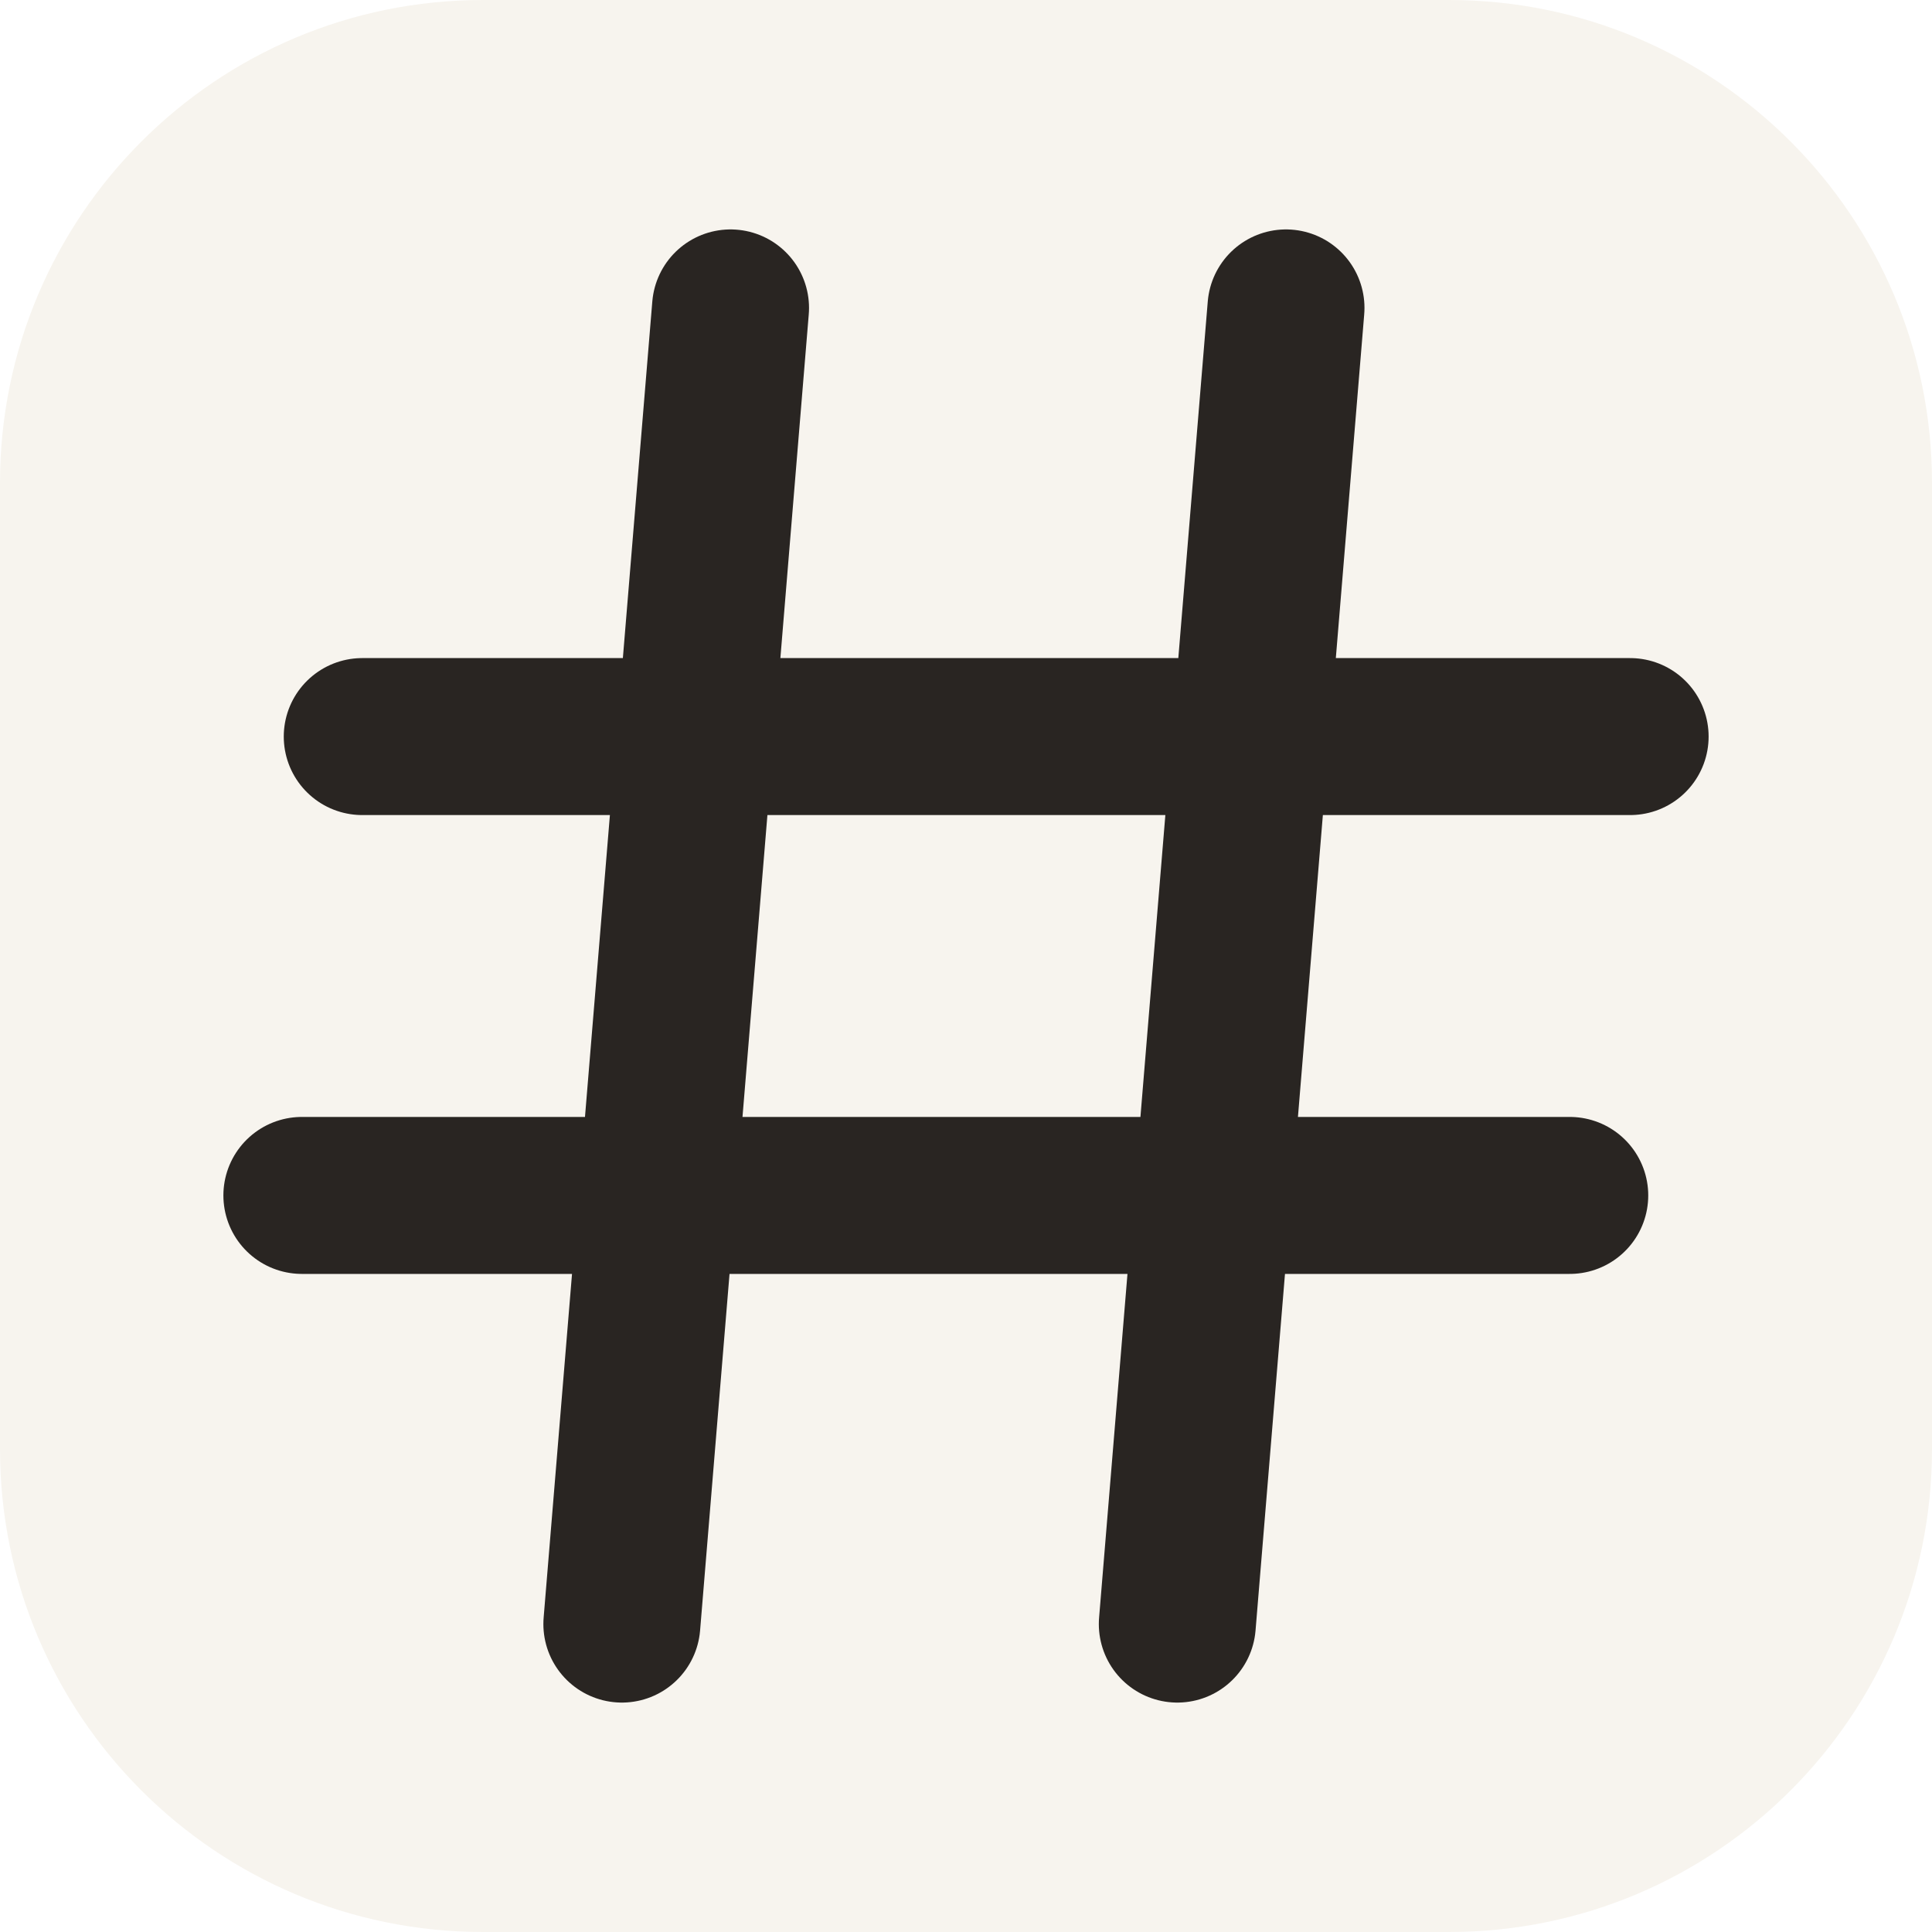
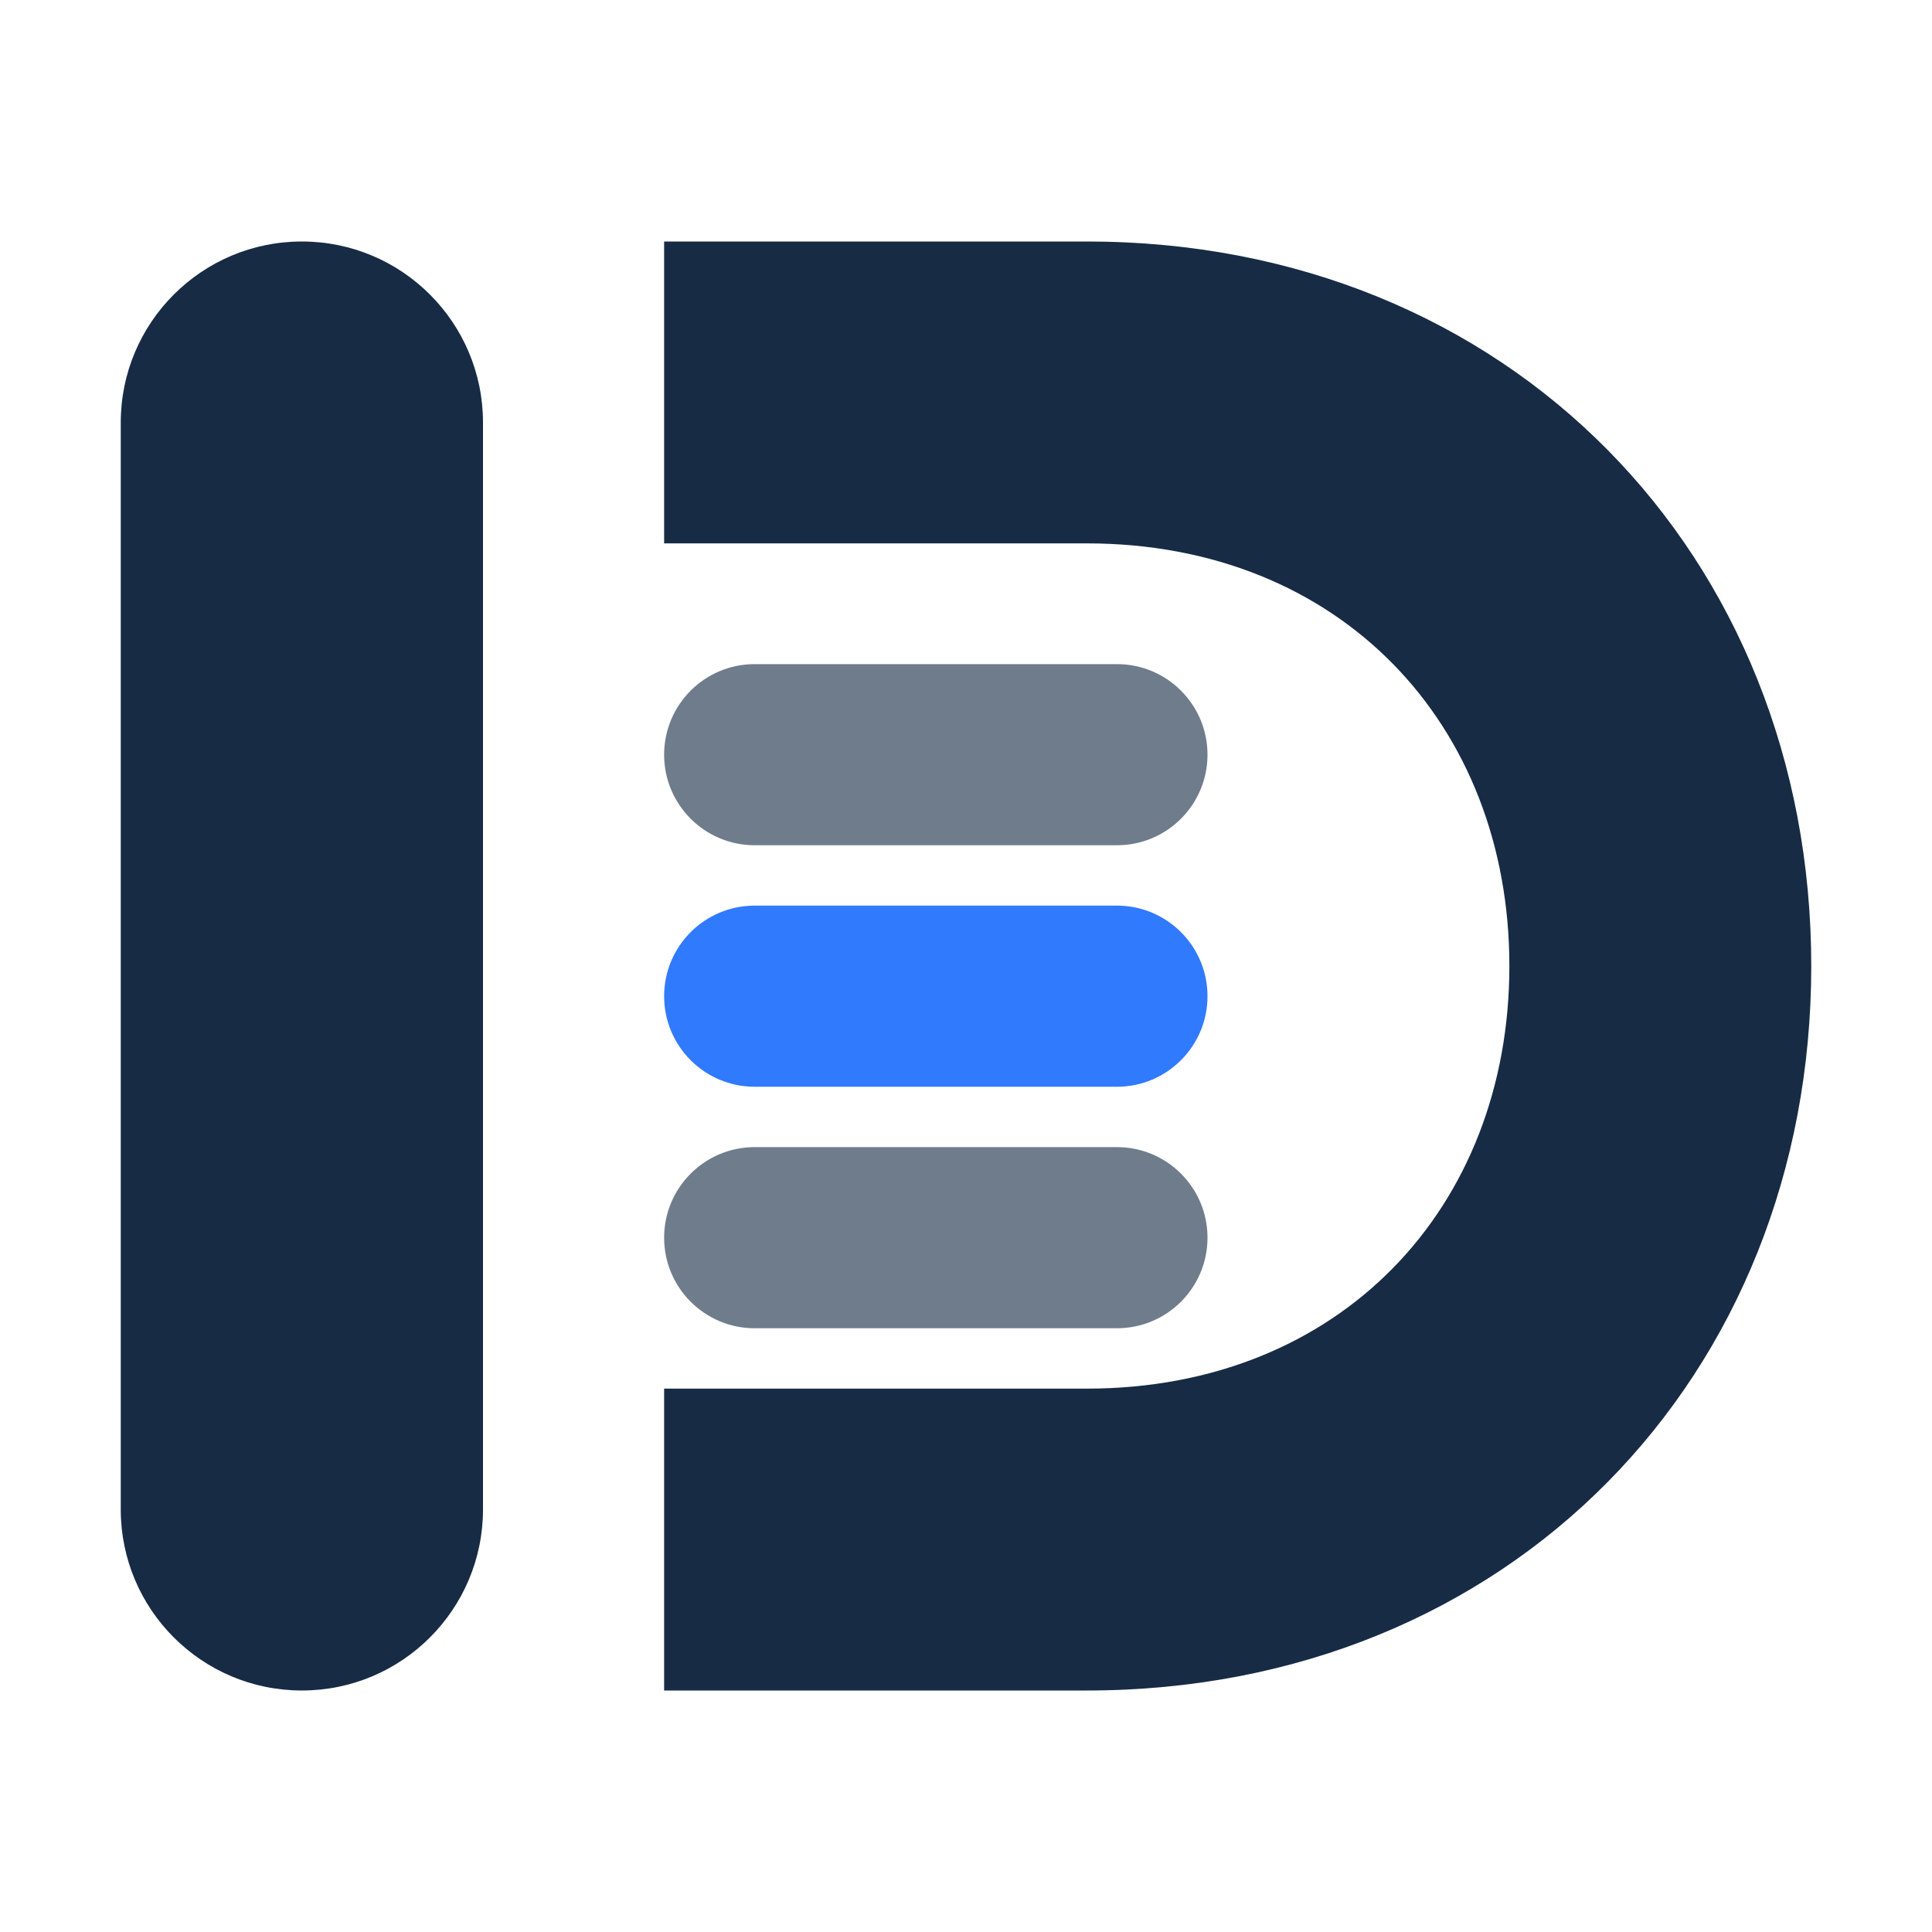
<svg xmlns="http://www.w3.org/2000/svg" viewBox="0 0 32 32" fill="none">
-   <rect width="32" height="32" rx="8" fill="#f7f4ee" />
-   <path d="M12.1 5.1 10.3 26.9M21.3 5.1l-1.8 21.8M6 12.2h21M5 19.8h21" stroke="#292522" stroke-width="2.6" stroke-linecap="round" />
+   <style>
+     .mark,.rule{fill:#172b45}
+     @media (prefers-color-scheme:dark){.mark,.rule{fill:#f7f4ee}}
+   </style>
+   <rect class="mark" x="2" y="4" width="6" height="24" rx="3" />
+   <path class="mark" d="M11 4h7c7 0 12 5.2 12 12s-5 12-12 12h-7v-5h7c4.2 0 7-3 7-7s-2.8-7-7-7h-7V4Z" />
+   <rect class="rule" x="11" y="11" width="9" height="3" rx="1.5" opacity=".62" />
+   <rect x="11" y="15" width="9" height="3" rx="1.5" fill="#307afe" />
+   <rect class="rule" x="11" y="19" width="9" height="3" rx="1.5" opacity=".62" />
</svg>
